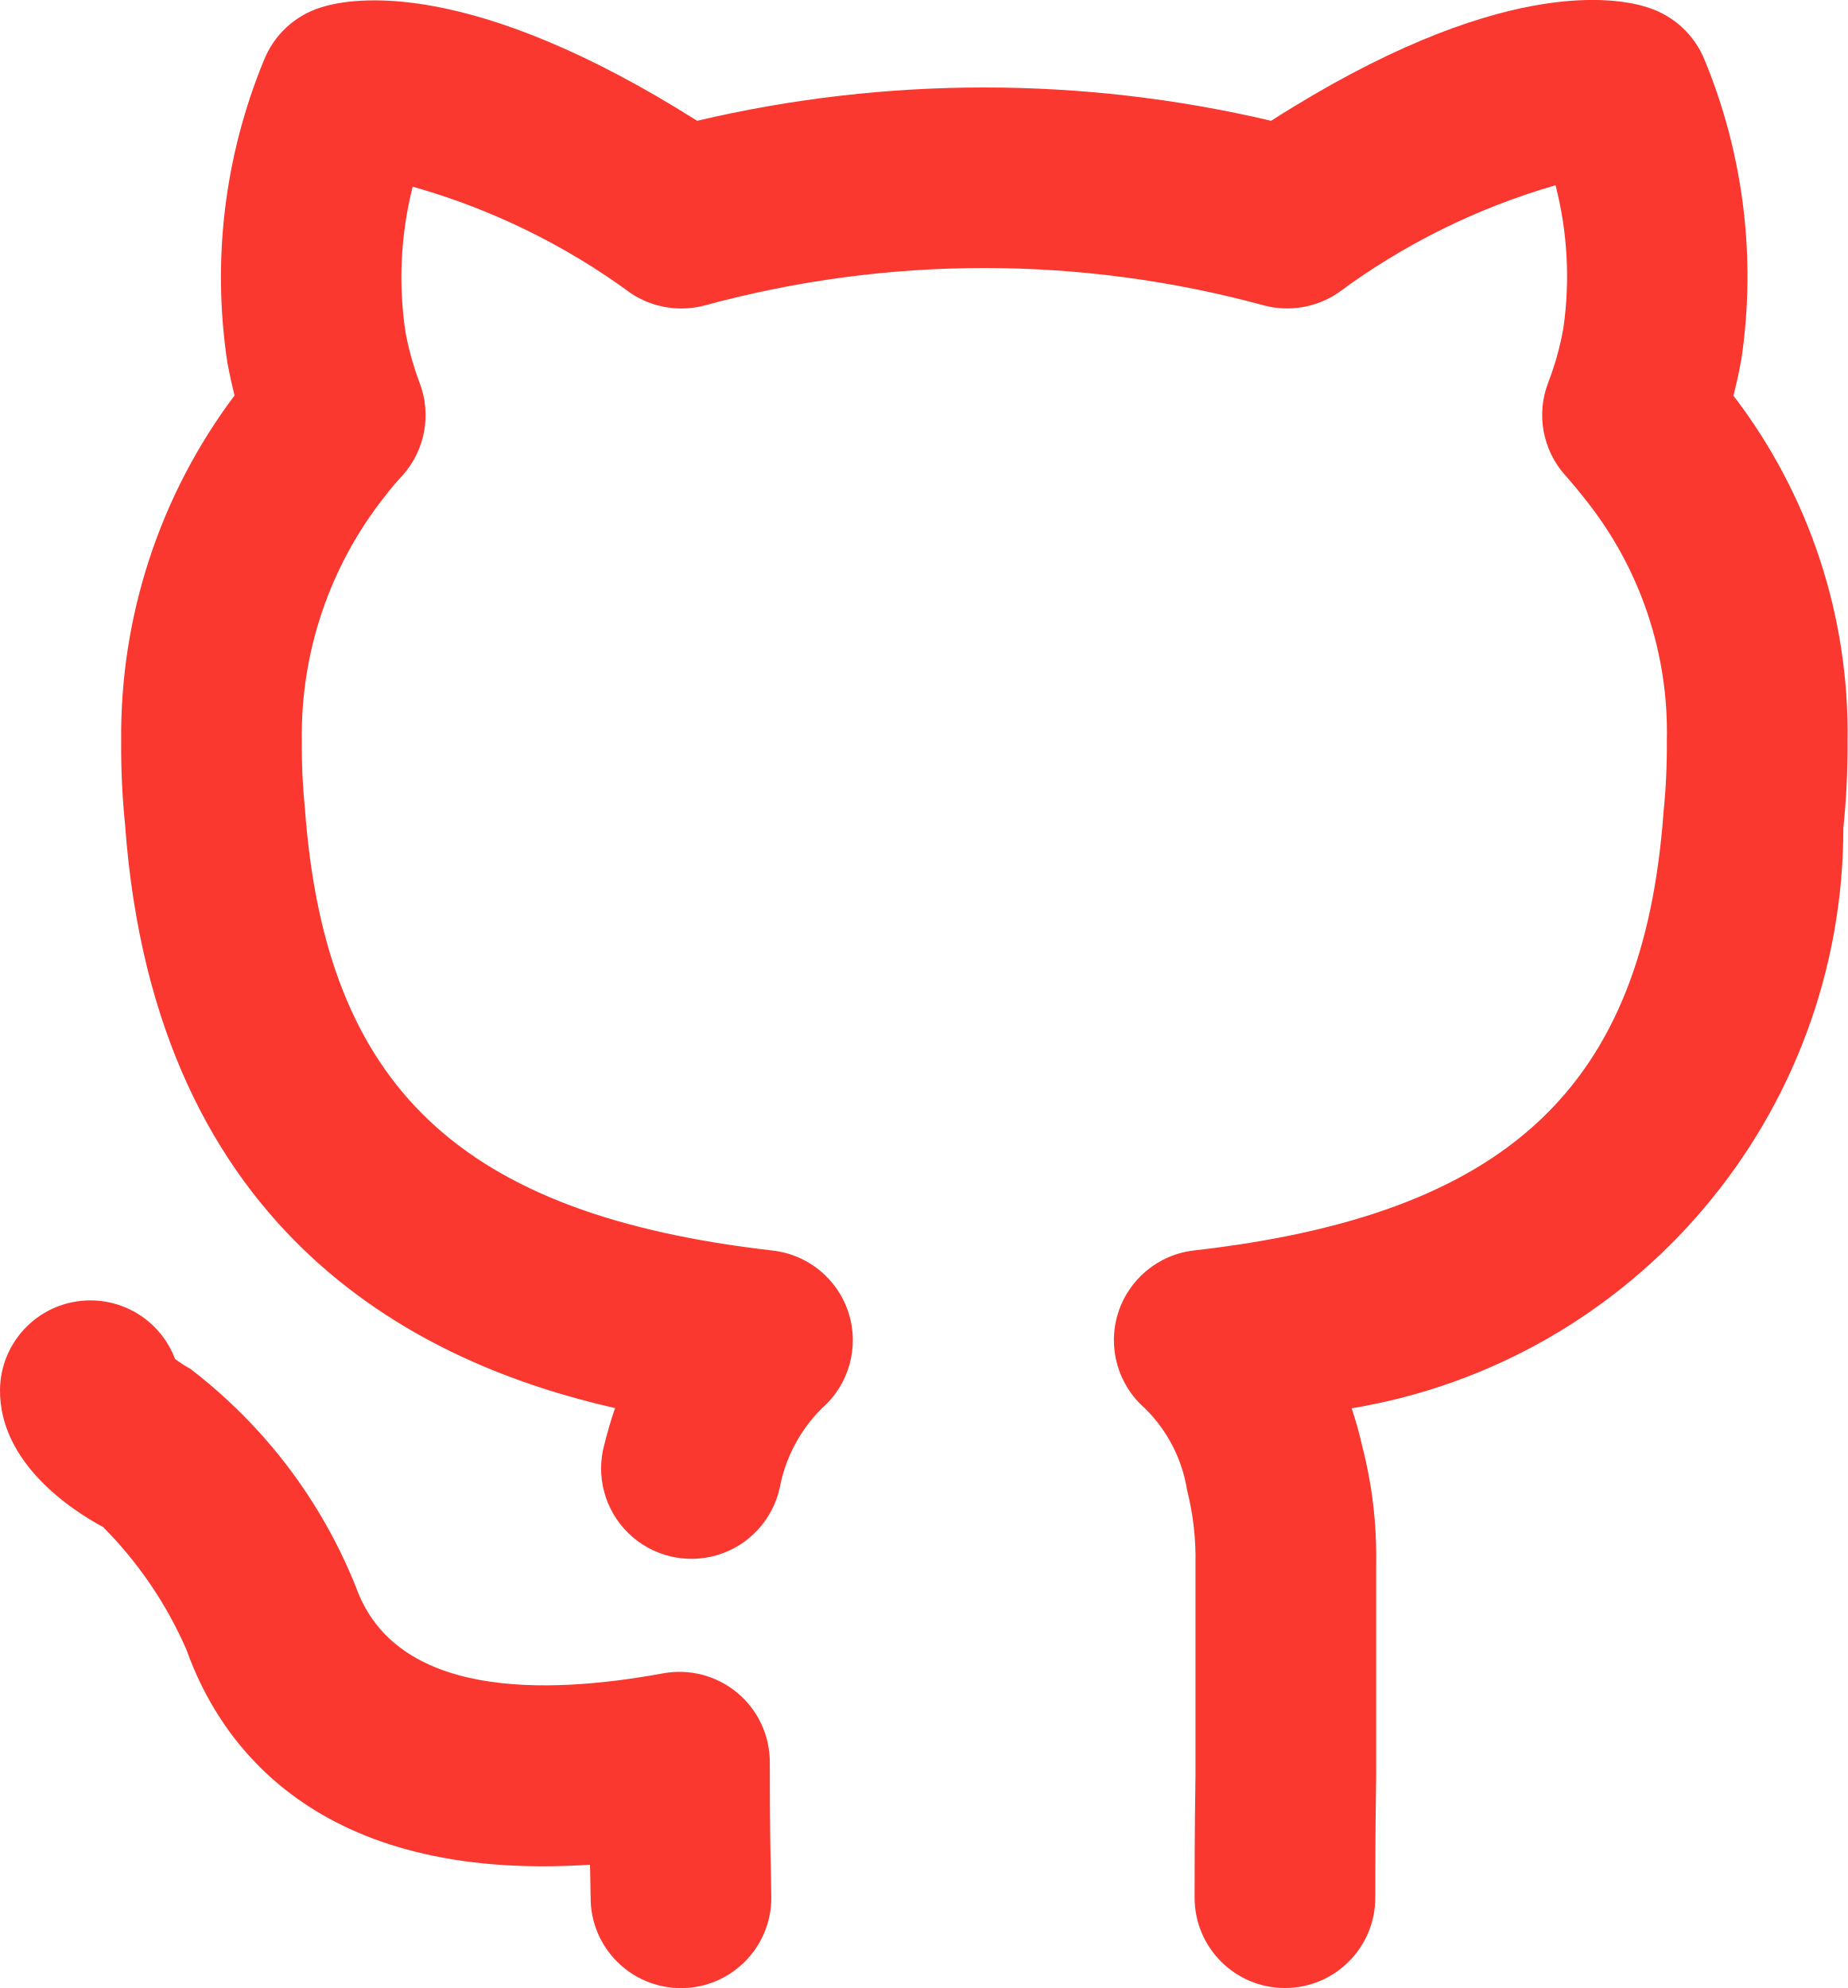
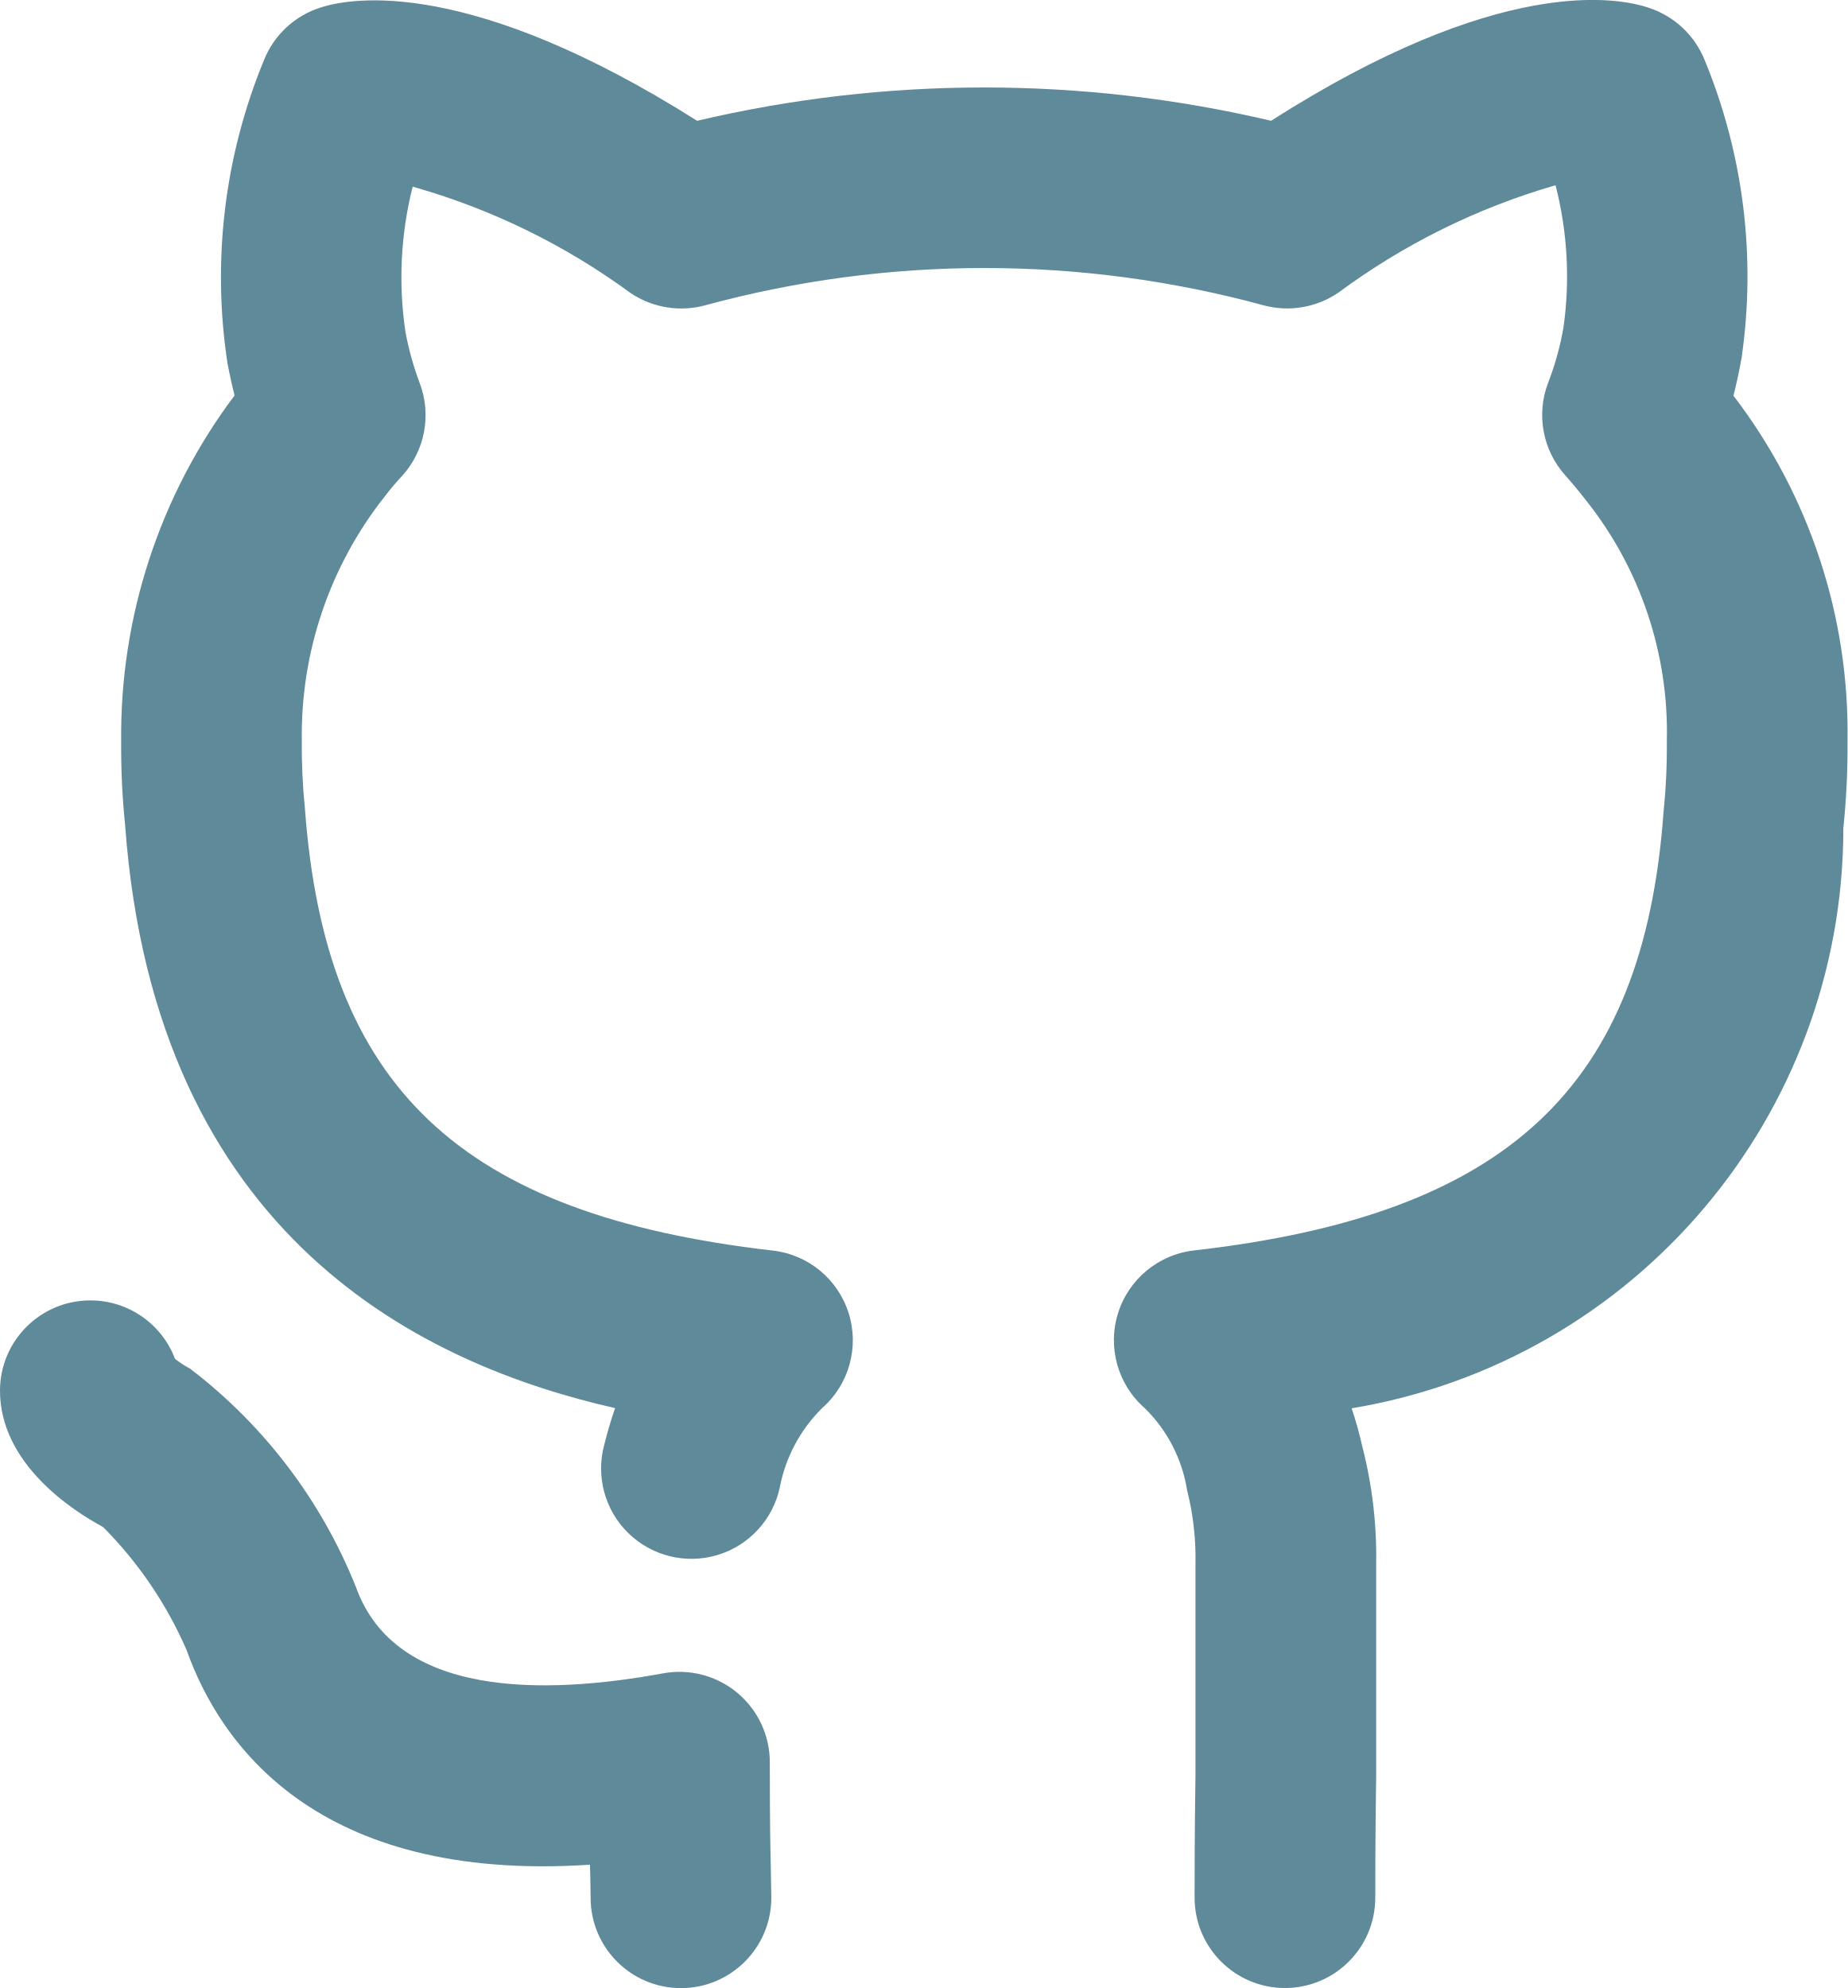
<svg xmlns="http://www.w3.org/2000/svg" width="56.886" height="61.208" viewBox="0 0 56.886 61.208">
  <defs>
-     <style>.a{fill:#fa382f;}</style>
+     <style>.a{fill:#5f8a9a;}</style>
  </defs>
  <path class="a" d="M25.251,55.252a2.782,2.782,0,0,0-3.285-2.735c-3.641.668-8.238.769-9.461-2.665A15.875,15.875,0,0,0,7.4,43.135a3.34,3.34,0,0,1-.463-.3,2.781,2.781,0,0,0-2.589-1.8H4.33A2.78,2.78,0,0,0,1.549,43.8c-.011,2.268,2.256,3.721,3.175,4.213A12.352,12.352,0,0,1,7.294,51.8c1.013,2.847,3.958,7.166,12.421,6.609,0,.1.005.19.007.274l.012.744a2.781,2.781,0,1,0,5.563,0l-.014-.886C25.27,58.011,25.251,57.248,25.251,55.252Zm29.67-42.072c.088-.348.175-.733.251-1.168a17.462,17.462,0,0,0-1.135-9.159,2.787,2.787,0,0,0-1.713-1.613C51.334.9,47.678.247,40.686,4.716a38.577,38.577,0,0,0-17.673,0C16.05.313,12.413.91,11.432,1.225A2.774,2.774,0,0,0,9.676,2.85a17.524,17.524,0,0,0-1.122,9.336c.068.356.141.685.217.986A17.438,17.438,0,0,0,5.28,23.822,23.425,23.425,0,0,0,5.4,26.386c.929,12.8,9.273,16.645,15.087,17.965-.121.348-.231.72-.329,1.114a2.782,2.782,0,1,0,5.4,1.331,4.668,4.668,0,0,1,1.3-2.442A2.78,2.78,0,0,0,25.342,39.5c-9.607-1.1-13.778-5.011-14.406-13.625a18.387,18.387,0,0,1-.094-2.053A11.843,11.843,0,0,1,13.4,16.276a8.4,8.4,0,0,1,.545-.644,2.781,2.781,0,0,0,.523-2.849,9.423,9.423,0,0,1-.432-1.546,11.386,11.386,0,0,1,.219-4.493,20.979,20.979,0,0,1,6.717,3.281,2.806,2.806,0,0,0,2.3.369,32.758,32.758,0,0,1,17.17,0,2.8,2.8,0,0,0,2.31-.383A21.061,21.061,0,0,1,49.443,6.7a11.236,11.236,0,0,1,.243,4.389,8.915,8.915,0,0,1-.47,1.69,2.781,2.781,0,0,0,.523,2.849c.215.242.429.5.622.747a11.465,11.465,0,0,1,2.509,7.443,19.576,19.576,0,0,1-.1,2.162c-.613,8.5-4.8,12.416-14.452,13.516A2.781,2.781,0,0,0,36.8,44.357a4.536,4.536,0,0,1,1.3,2.526,8.513,8.513,0,0,1,.257,2.279v6.492c-.027,1.8-.027,3.151-.027,3.77a2.781,2.781,0,0,0,5.563,0c0-.6,0-1.926.027-3.727V49.162a13.578,13.578,0,0,0-.431-3.648,11.838,11.838,0,0,0-.323-1.157A18.114,18.114,0,0,0,58.305,26.489a24.188,24.188,0,0,0,.128-2.667A17.052,17.052,0,0,0,54.921,13.18Z" transform="translate(-1.549 -0.997)" />
</svg>
